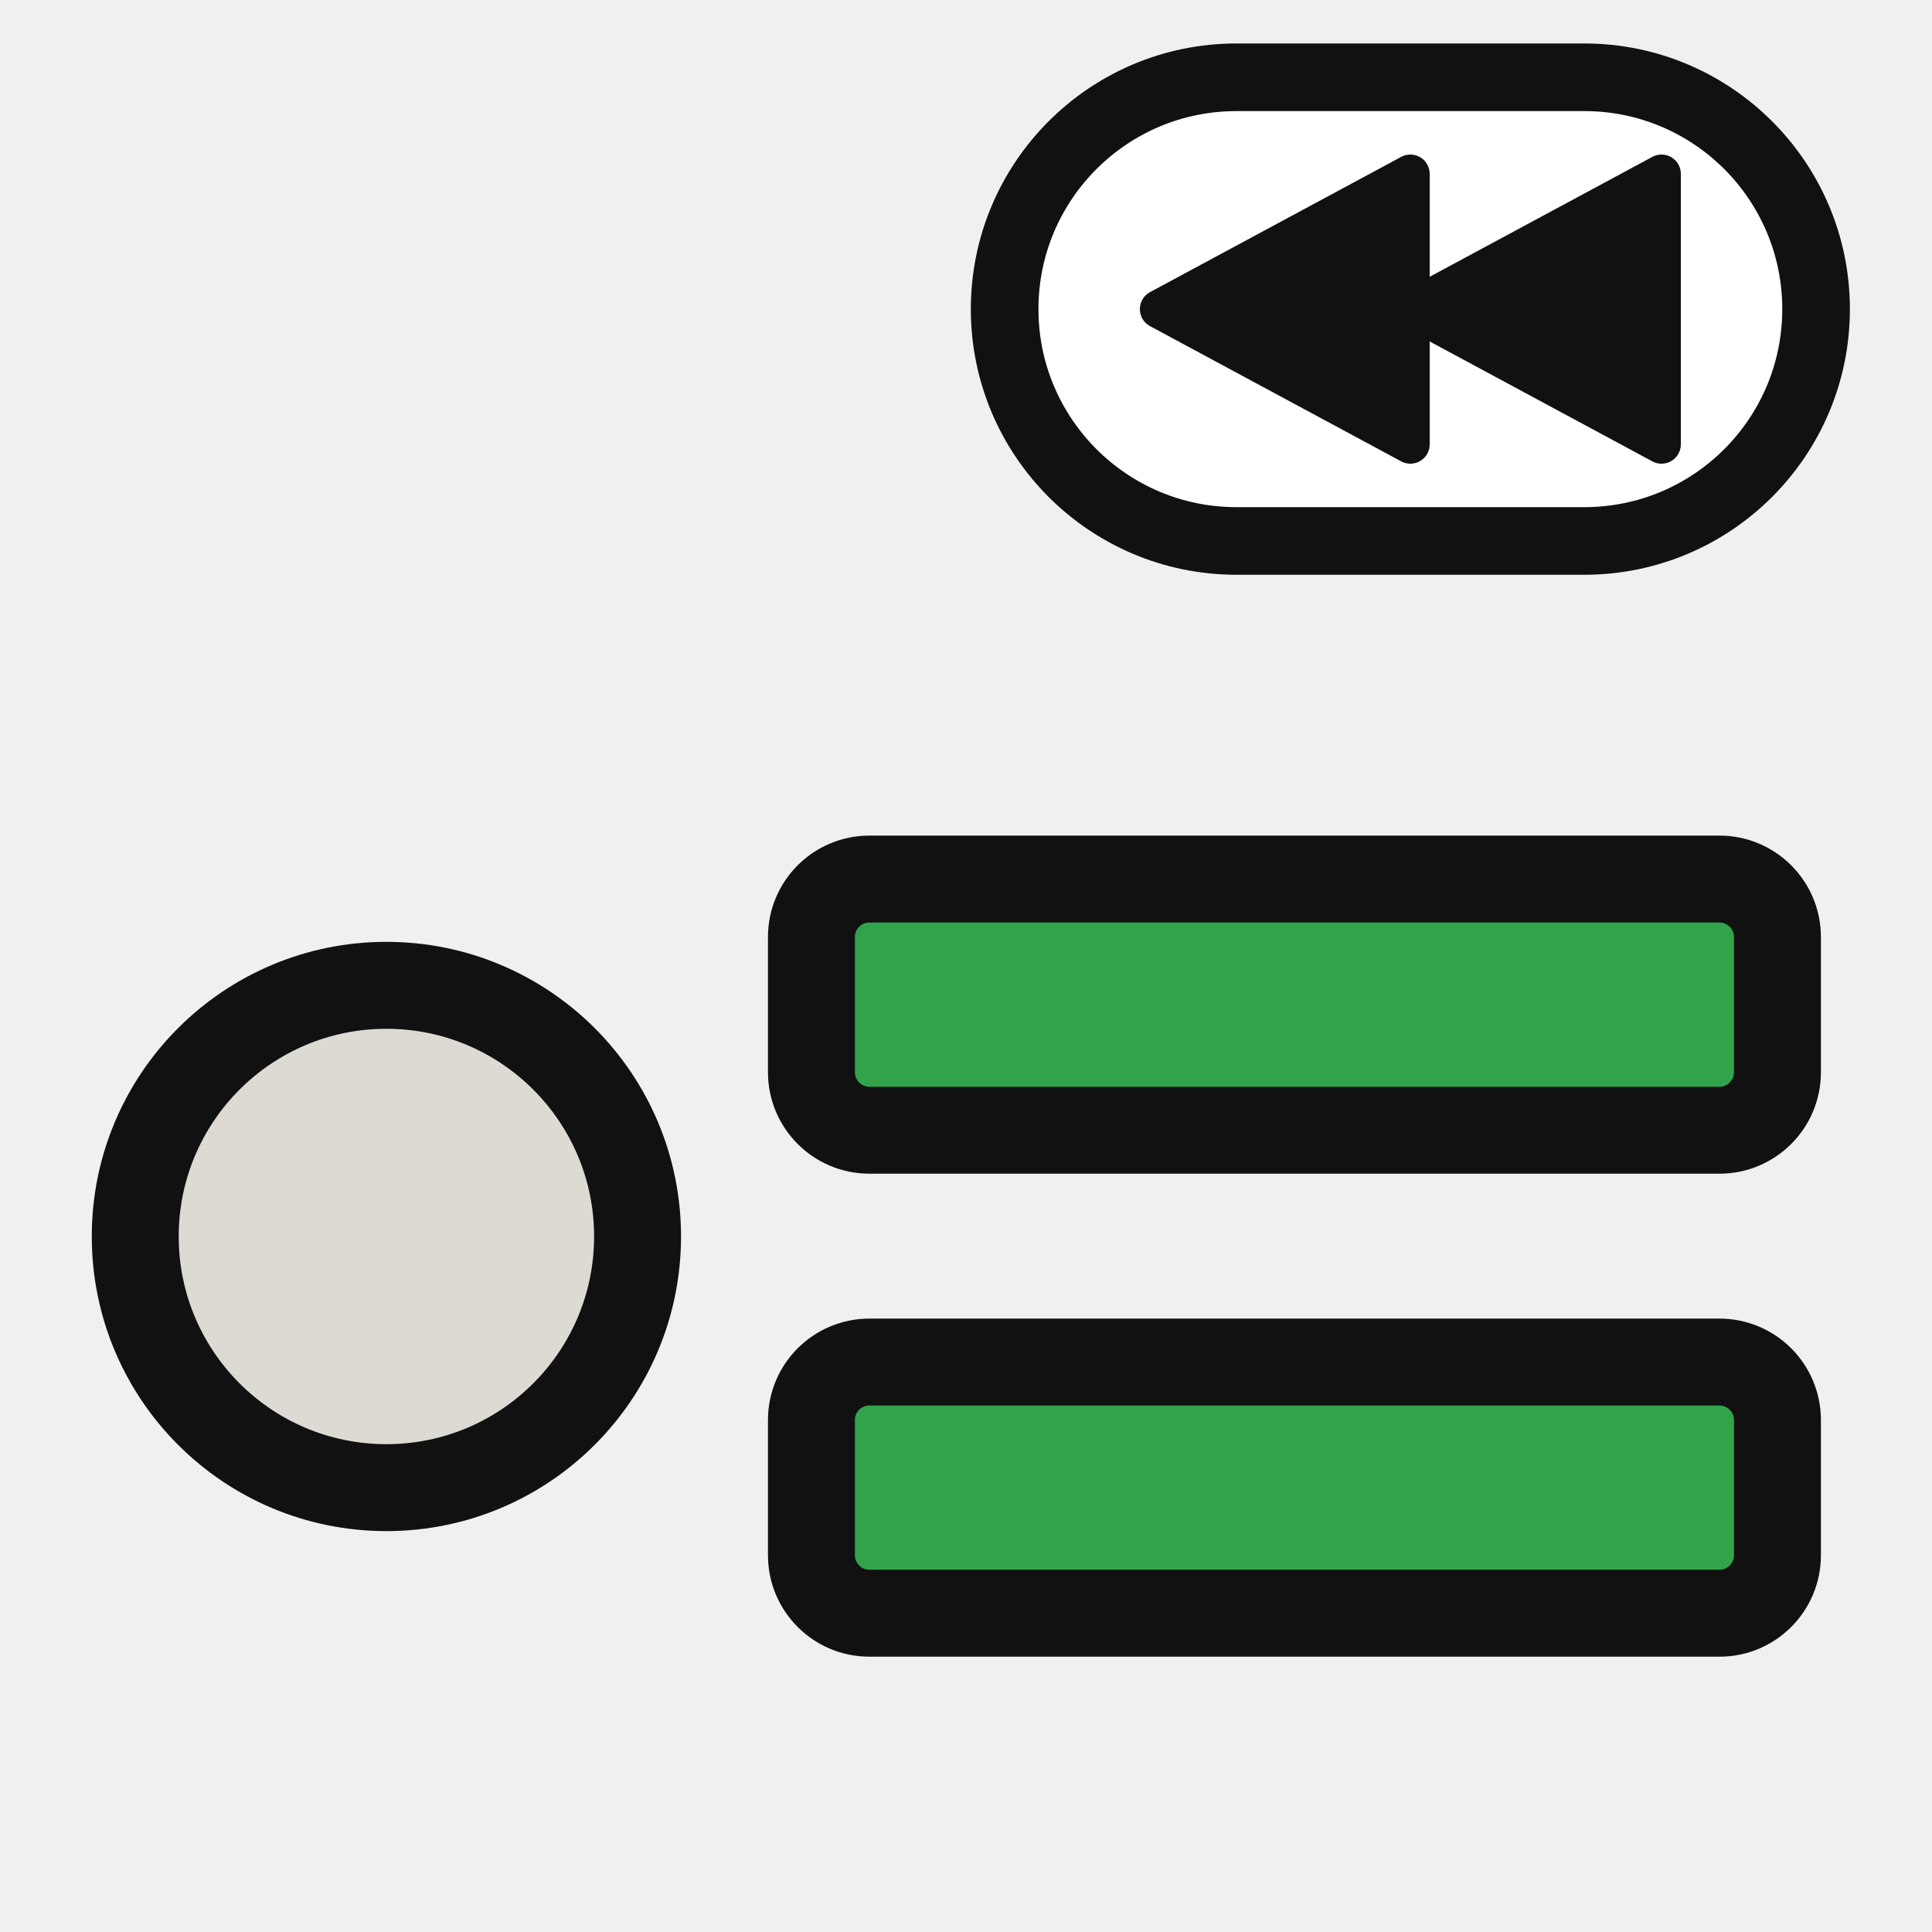
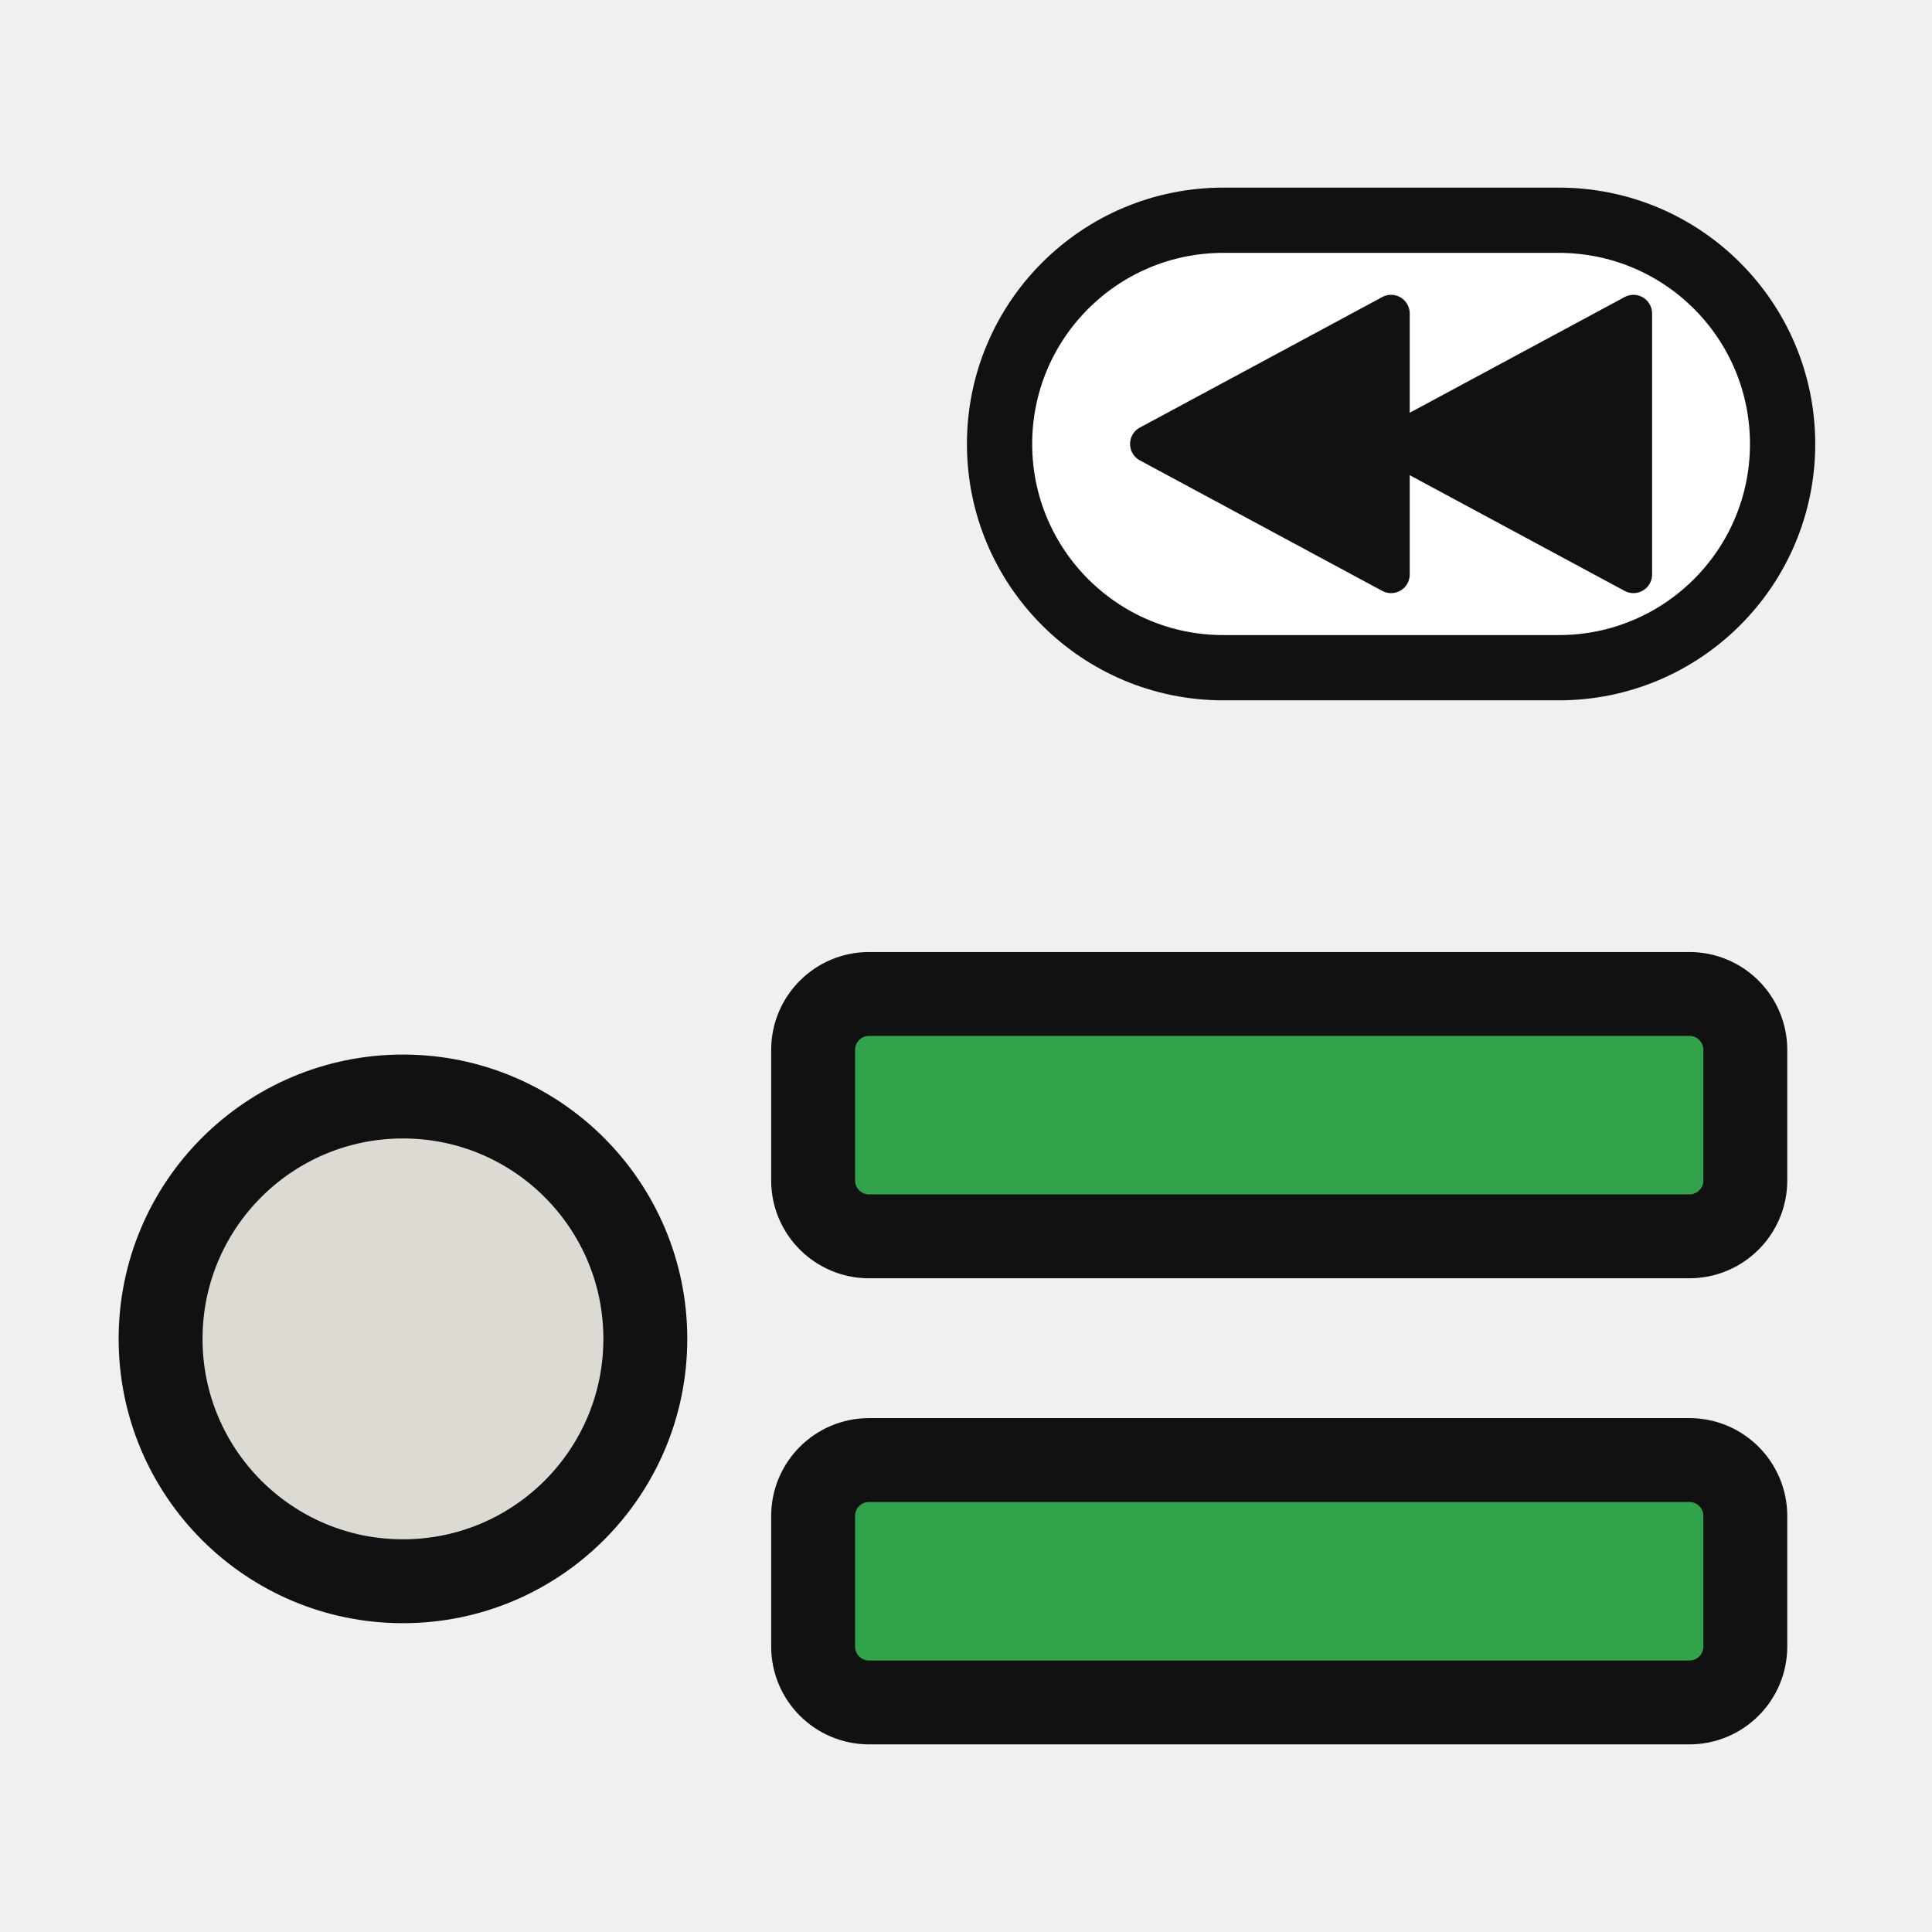
<svg xmlns="http://www.w3.org/2000/svg" viewBox="0 0 100 100" role="img" aria-label="was">
-   <g stroke="#111111" stroke-width="4.5" stroke-linejoin="round" stroke-linecap="round">
+   <g transform="translate(50 50) scale(0.965) translate(-50.20 -44.00)" stroke="#111111" stroke-width="4.5" stroke-linejoin="round" stroke-linecap="round">
    <rect x="52" y="4" width="42" height="24" rx="12" fill="#ffffff" stroke-width="3.5" />
    <polygon points="60.0,16.0 73.0,9.0 73.0,23.0" fill="#111111" stroke-width="2" />
    <polygon points="73.0,16.0 86.0,9.0 86.0,23.0" fill="#111111" stroke-width="2" />
    <circle cx="20" cy="64" r="13" fill="#dddad3" />
    <rect x="42" y="45.5" width="50" height="13" rx="3" fill="#31a44b" />
    <rect x="42" y="70.5" width="50" height="13" rx="3" fill="#31a44b" />
  </g>
</svg>
